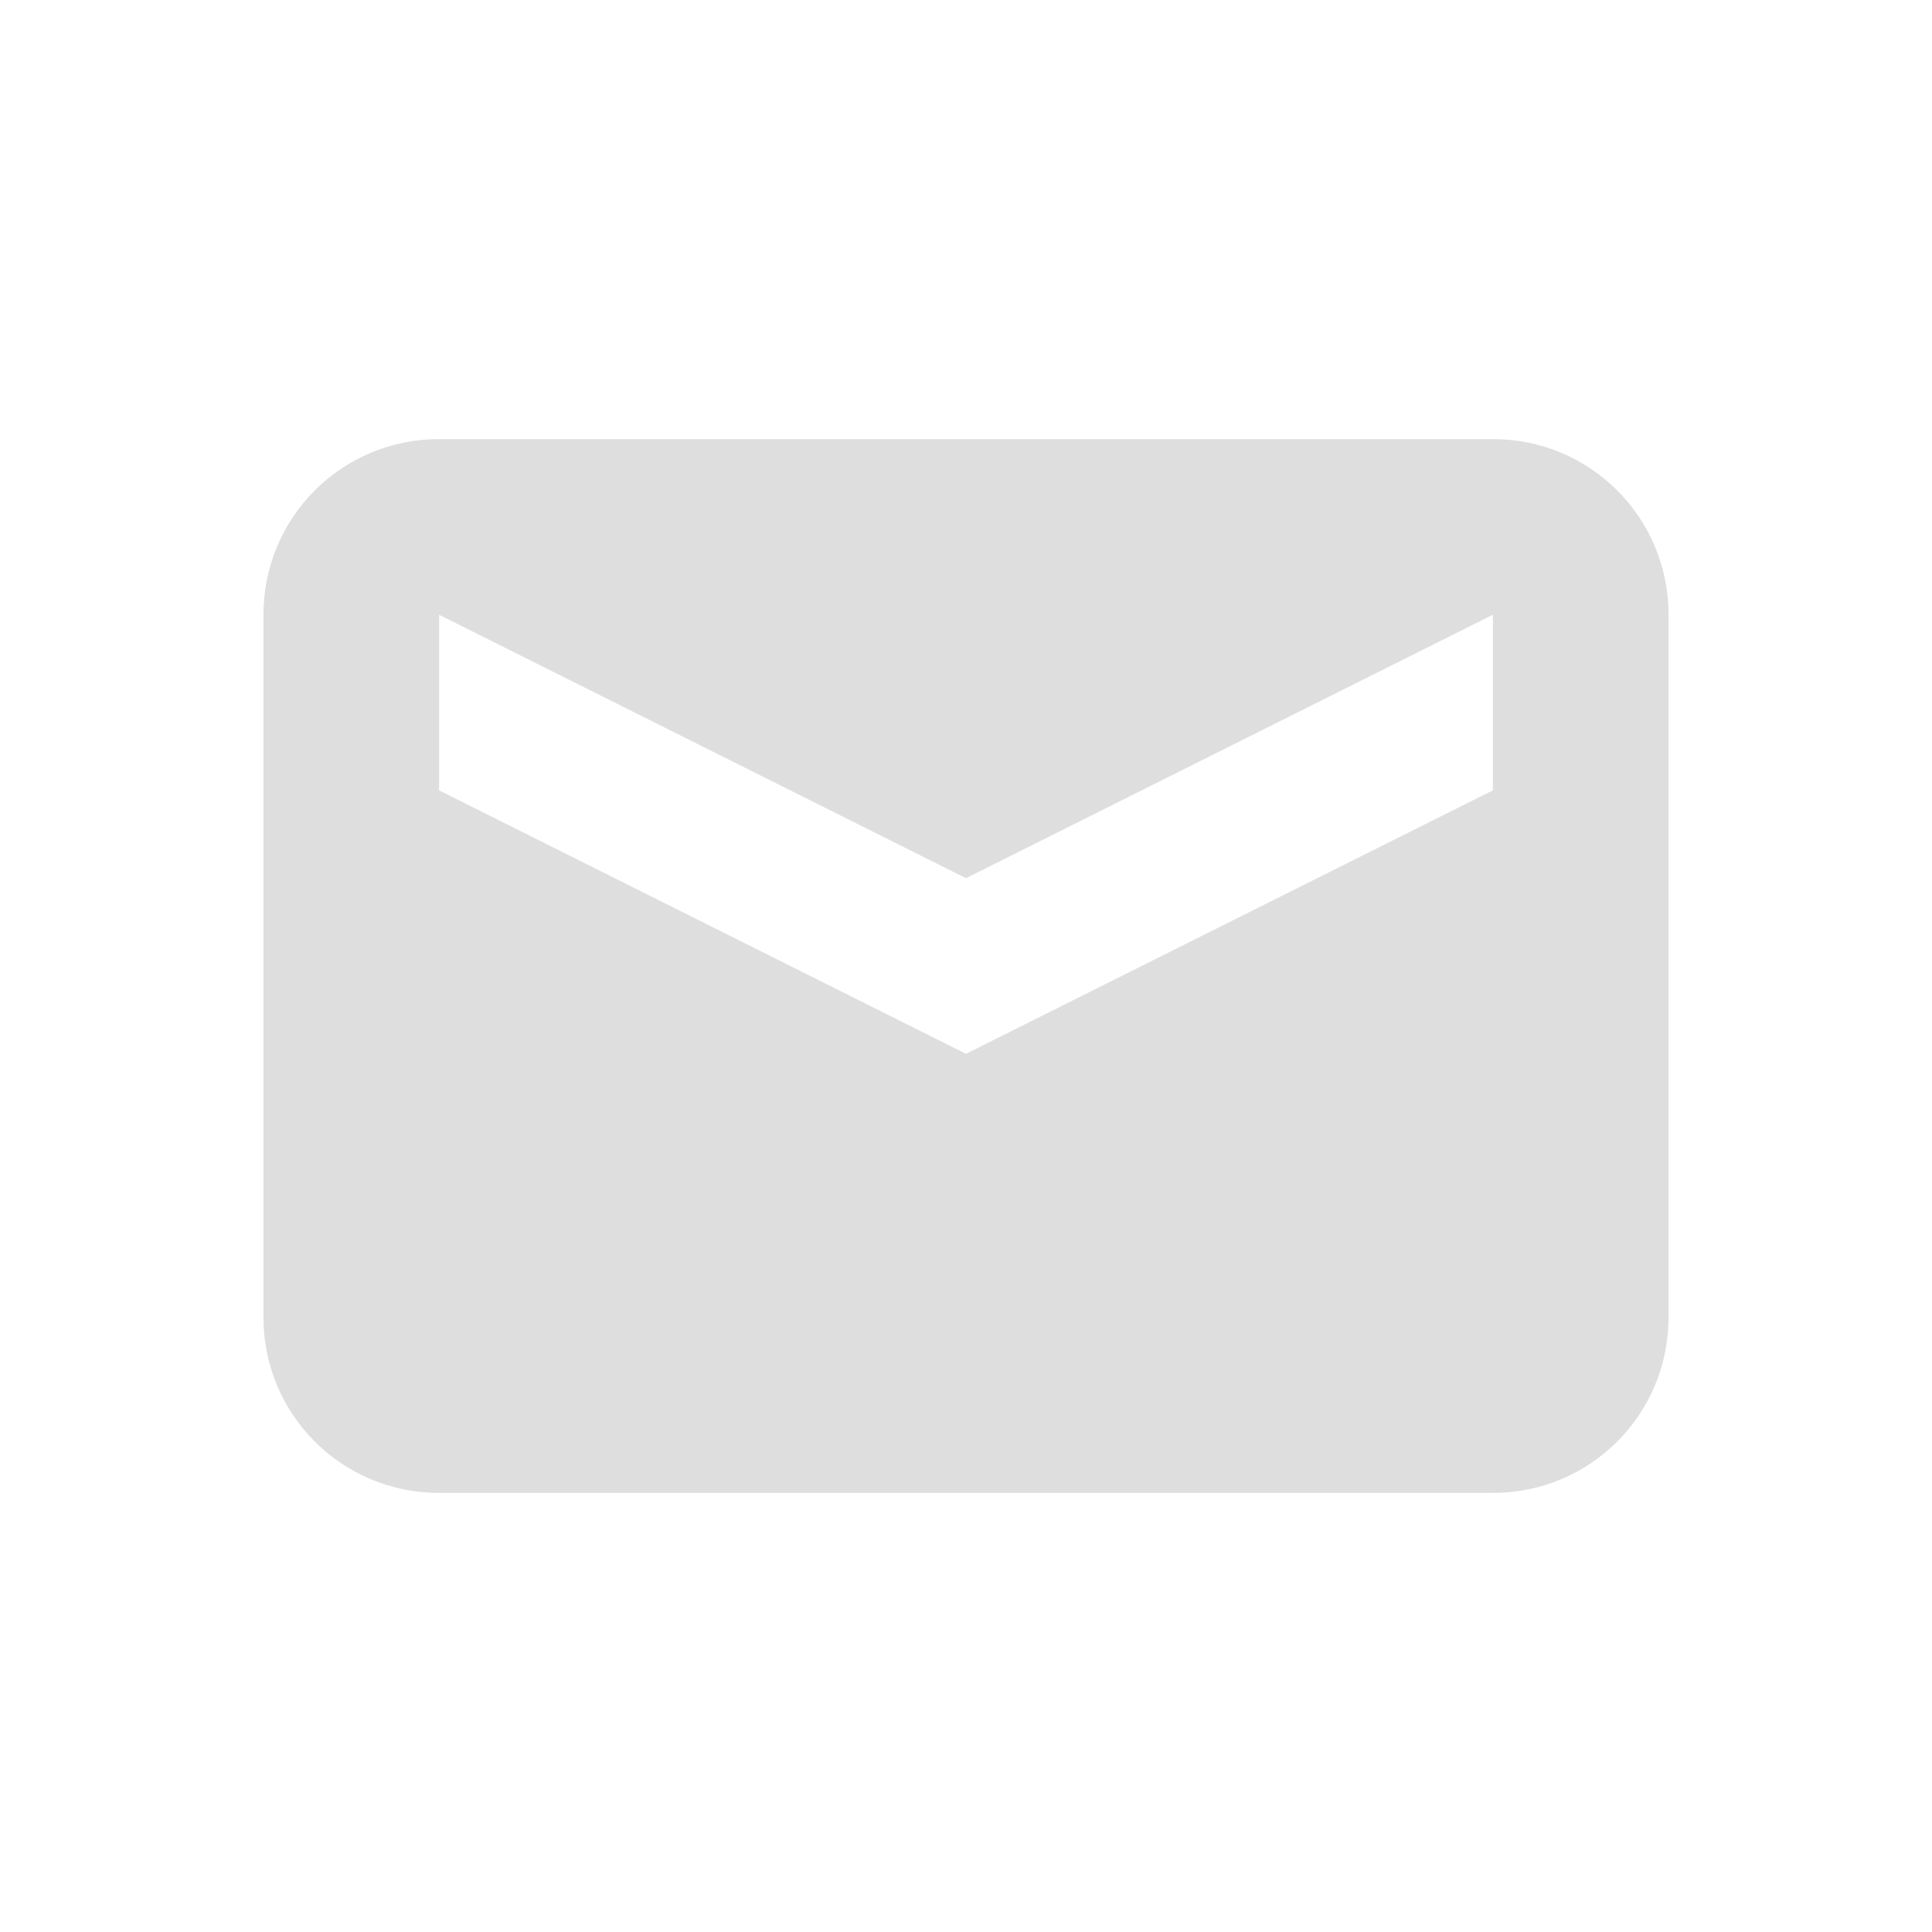
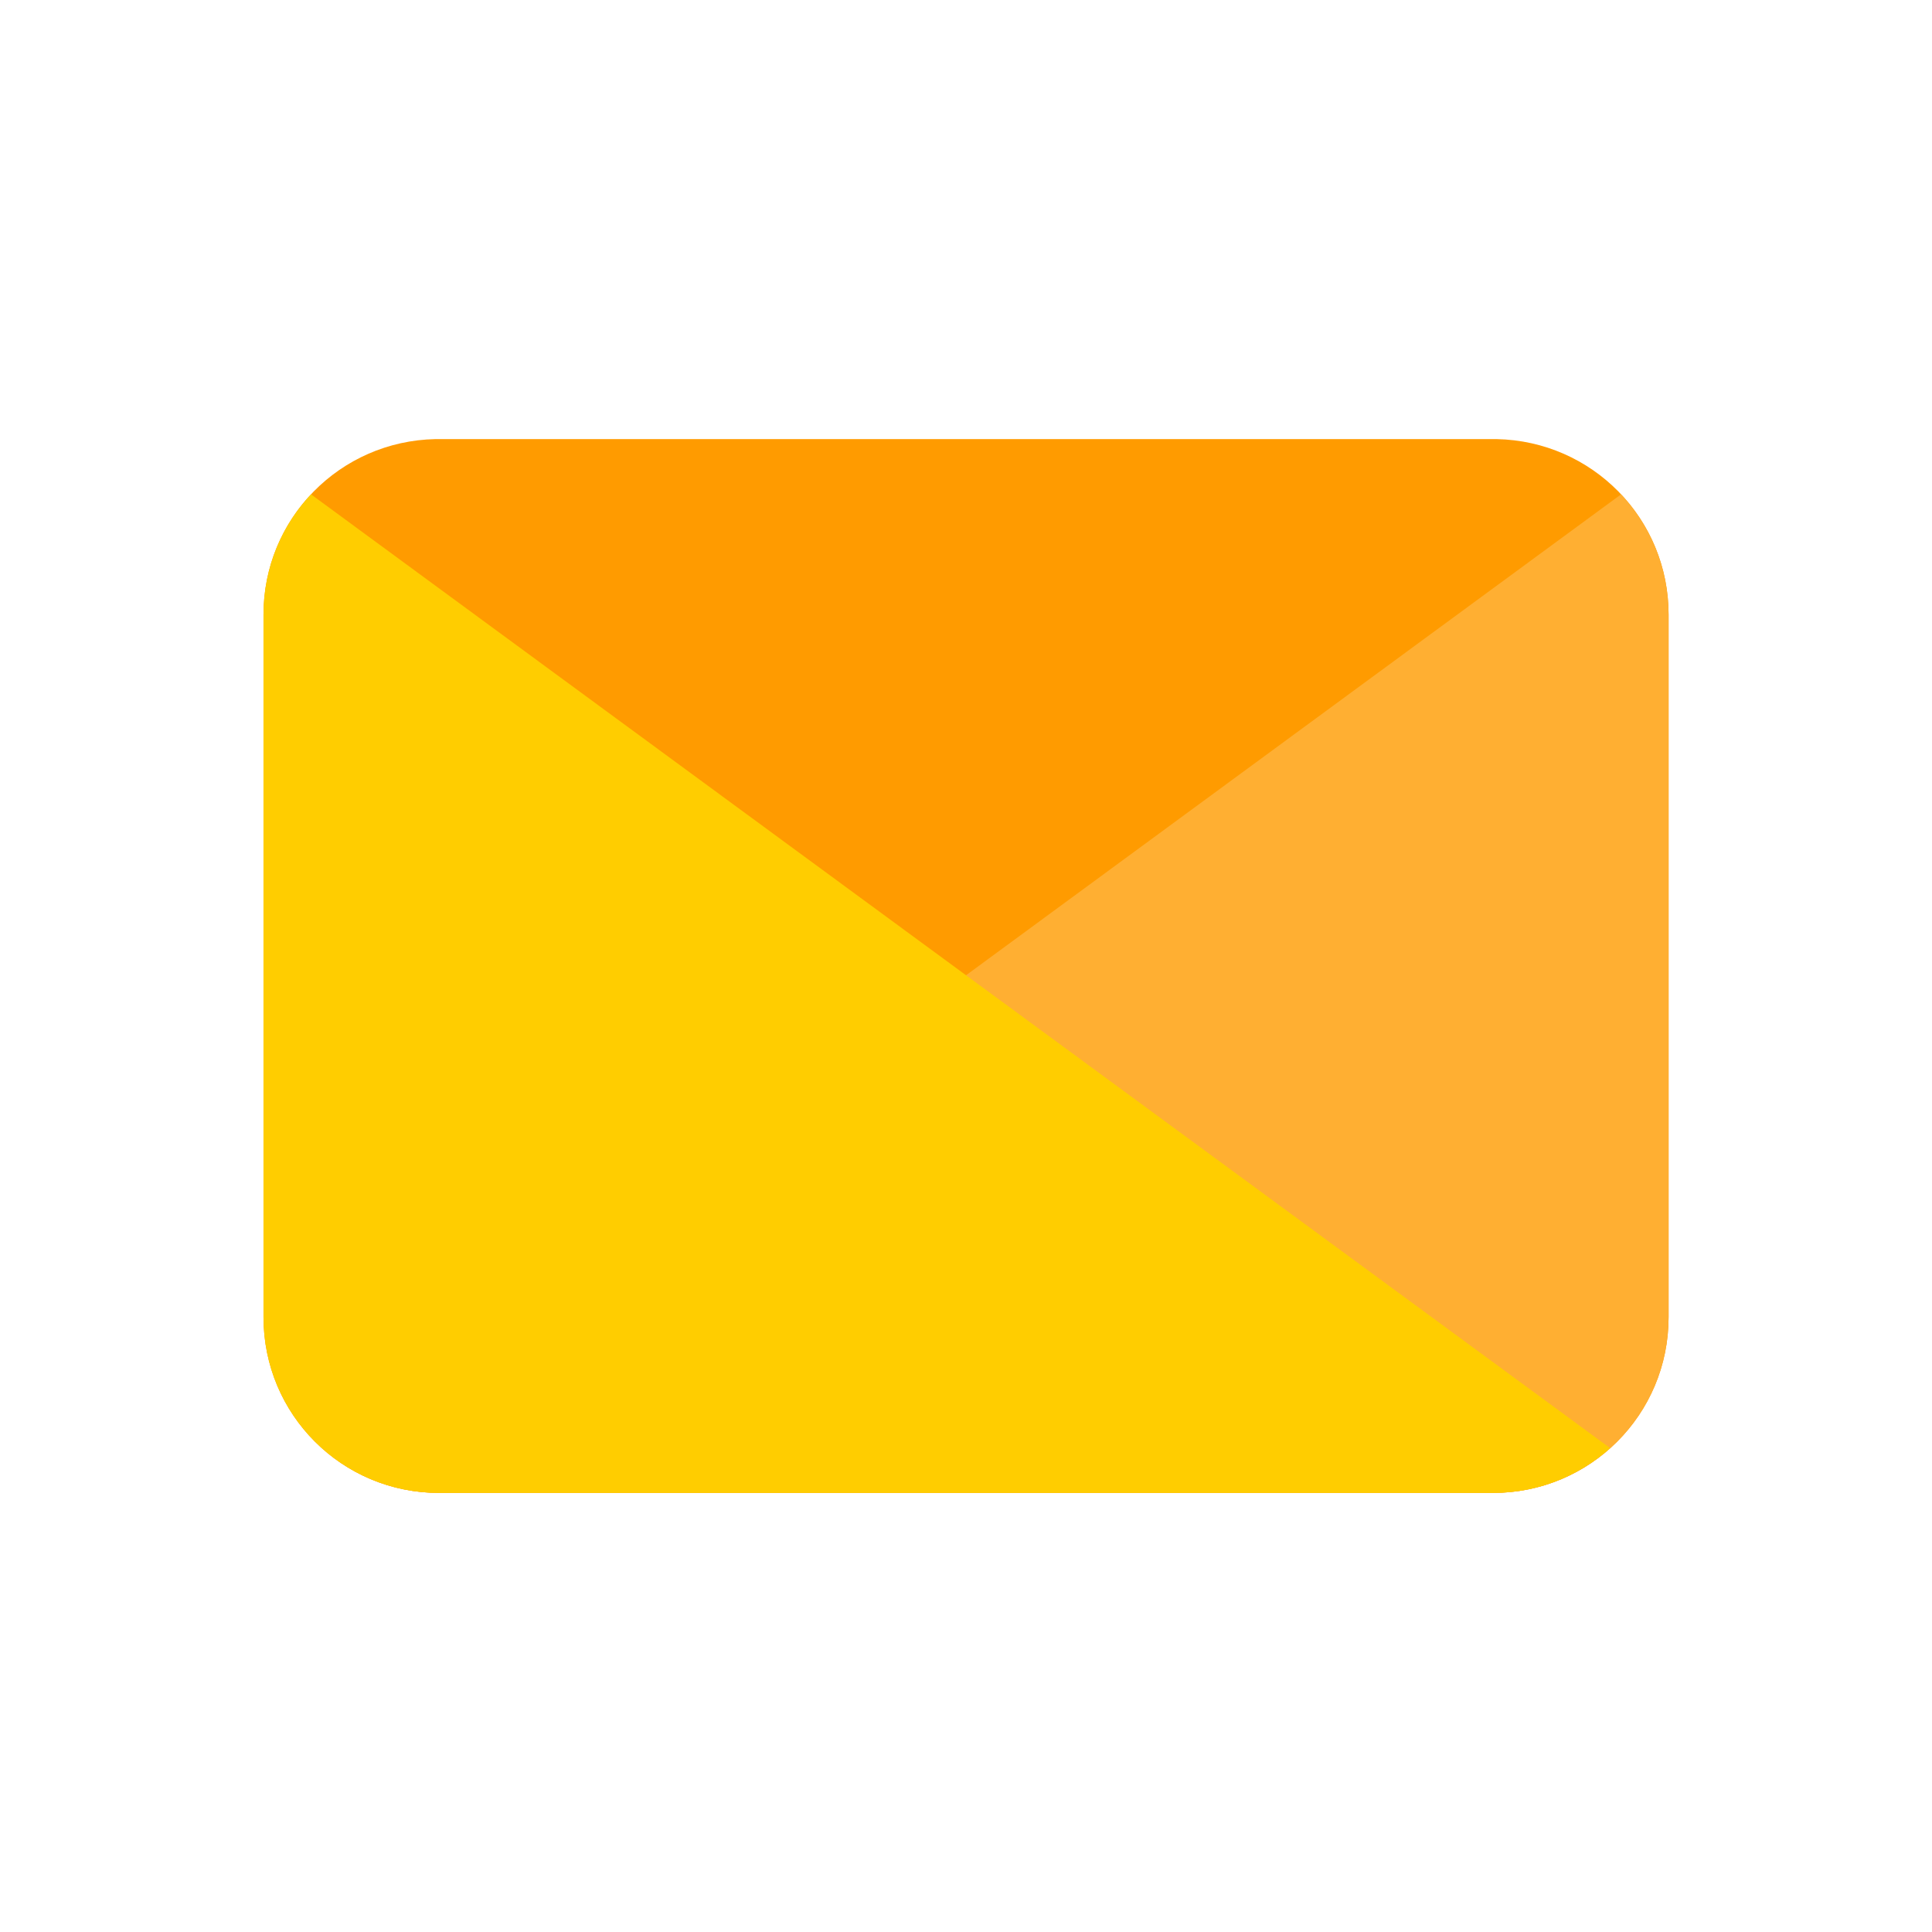
- <svg xmlns="http://www.w3.org/2000/svg" xmlns:ns1="http://www.openswatchbook.org/uri/2009/osb" id="svg7384" width="22" height="22" version="1.1" style="enable-background:new">
+ <svg xmlns="http://www.w3.org/2000/svg" id="svg7384" width="22" height="22" version="1.1" style="enable-background:new">
  <defs id="defs7386">
    <style id="current-color-scheme" type="text/css">
-    .ColorScheme-Text { color:#dedede; } .ColorScheme-Highlight { color:#5294e2; } .ColorScheme-ButtonBackground { color:#dedede; }
+    .ColorScheme-Text { color:#333333; } .ColorScheme-Highlight { color:#5294e2; } .ColorScheme-ButtonBackground { color:#333333; }
  </style>
-     <linearGradient id="linearGradient5606" ns1:paint="solid">
+     <linearGradient id="linearGradient5606">
      <stop id="stop5608" offset="0" style="stop-color:#000000;stop-opacity:1" />
    </linearGradient>
  </defs>
-   <g id="kmail" transform="translate(-467.0001,-135)">
-     <path id="rect5719" class="ColorScheme-Text" d="m 472,140 c -1.108,0 -2,0.892 -2,2 l 0,8 c 0,1.108 0.892,2 2,2 l 12,0 c 1.108,0 2,-0.892 2,-2 l 0,-8 c 0,-1.108 -0.892,-2 -2,-2 l -12,0 z m 0,2 6,3 6,-3 0,2 -6,3 -6,-3 0,-2 z" style="opacity:1;fill:currentColor;fill-opacity:1;stroke:none;stroke-width:2;stroke-miterlimit:4;stroke-dasharray:none;stroke-opacity:1" />
-     <path id="rect4138" d="m 467,135 22,0 0,22 -22,0 z" style="opacity:0;fill:#2b0000;fill-opacity:0.404;fill-rule:nonzero;stroke:none;stroke-width:1;stroke-linecap:round;stroke-linejoin:round;stroke-miterlimit:4;stroke-dasharray:none;stroke-dashoffset:0;stroke-opacity:1" />
-   </g>
-   <g id="mail-unread-new">
-     <path id="path4144" d="m 1.1e-4,-22 22,0 0,22 -22,0 z" style="opacity:0.001;fill:#000000;fill-opacity:1;fill-rule:nonzero;stroke:none;stroke-width:1;stroke-linecap:round;stroke-linejoin:round;stroke-miterlimit:4;stroke-dasharray:none;stroke-dashoffset:0;stroke-opacity:1" />
-     <path id="path4143" class="ColorScheme-Text" d="m 5,-17 c -1.108,0 -2,0.892 -2,2 l 0,8 c 0,1.108 0.892,2 2,2 l 11,0 c -1.645,0 -3,-1.355 -3,-3 0,-1.645 1.355,-3 3,-3 1.645,0 3,1.355 3,3 l 0,-7 c 0,-1.108 -0.892,-2 -2,-2 l -12,0 z m 0,2 6,3 6,-3 0,2 -6,3 -6,-3 0,-2 z" style="opacity:1;fill:currentColor;fill-opacity:1" />
-     <path id="path7" class="ColorScheme-Highlight" d="m 16,-10 a 2,2 0 0 0 -2,2 2,2 0 0 0 2,2 2,2 0 0 0 2,-2 2,2 0 0 0 -2,-2 z" style="opacity:1;fill:currentColor;fill-opacity:1" />
-   </g>
-   <g id="mail-mark-unread-new" transform="translate(0,-22)">
-     <path id="path4166" d="m 1.1e-4,-22 22,0 0,22 -22,0 z" style="opacity:0.001;fill:#000000;fill-opacity:1;fill-rule:nonzero;stroke:none;stroke-width:1;stroke-linecap:round;stroke-linejoin:round;stroke-miterlimit:4;stroke-dasharray:none;stroke-dashoffset:0;stroke-opacity:1" />
-     <path id="path4168" class="ColorScheme-Text" d="m 5,-17 c -1.108,0 -2,0.892 -2,2 l 0,8 c 0,1.108 0.892,2 2,2 l 11,0 c -1.645,0 -3,-1.355 -3,-3 0,-1.645 1.355,-3 3,-3 1.645,0 3,1.355 3,3 l 0,-7 c 0,-1.108 -0.892,-2 -2,-2 l -12,0 z m 0,2 6,3 6,-3 0,2 -6,3 -6,-3 0,-2 z" style="opacity:1;fill:currentColor;fill-opacity:1" />
-     <path id="path4170" class="ColorScheme-Highlight" d="m 16,-10 a 2,2 0 0 0 -2,2 2,2 0 0 0 2,2 2,2 0 0 0 2,-2 2,2 0 0 0 -2,-2 z" style="opacity:1;fill:currentColor;fill-opacity:1" />
+   <g id="kmail">
+     <path id="rect4138" d="m 1.1e-4,0 h 22 v 22 h -22 z" style="opacity:0;fill:#2b0000;fill-opacity:0.404;fill-rule:nonzero;stroke:none;stroke-width:1;stroke-linecap:round;stroke-linejoin:round;stroke-miterlimit:4;stroke-dasharray:none;stroke-dashoffset:0;stroke-opacity:1" />
+     <g id="g9503" transform="matrix(1,0,0,1.000163,31.77148,-0.00276751)">
+       <path id="path9148" style="fill:#ff9b00;fill-opacity:1;fill-rule:evenodd;stroke-width:2.717;stroke-linecap:round;stroke-linejoin:round;paint-order:stroke fill markers" d="M -26.812,5.002 C -27.901,5.024 -28.771,5.906 -28.771,7 v 8 c 0,1.108 0.892,2 2,2 h 12 c 1.108,0 2,-0.892 2,-2 V 7 c 0,-1.094 -0.87,-1.976 -1.959,-1.998 z" />
+       <path id="path9150" style="fill:#ffaf32;fill-opacity:1;fill-rule:evenodd;stroke-width:2.717;stroke-linecap:round;stroke-linejoin:round;paint-order:stroke fill markers" d="M -13.312,5.631 -28.105,16.49 C -27.752,16.807 -27.286,17 -26.771,17 h 12 c 1.108,0 2,-0.892 2,-2 V 7 c 0,-0.531 -0.206,-1.012 -0.541,-1.369 z" />
+       <path id="path9152" style="fill:#ffcd00;fill-opacity:1;fill-rule:evenodd;stroke-width:2.717;stroke-linecap:round;stroke-linejoin:round;paint-order:stroke fill markers" d="M -28.23,5.631 C -28.566,5.988 -28.771,6.469 -28.771,7 v 8 c 0,1.108 0.892,2 2,2 h 12 c 0.514,0 0.98,-0.193 1.334,-0.51 z" />
+     </g>
  </g>
</svg>
